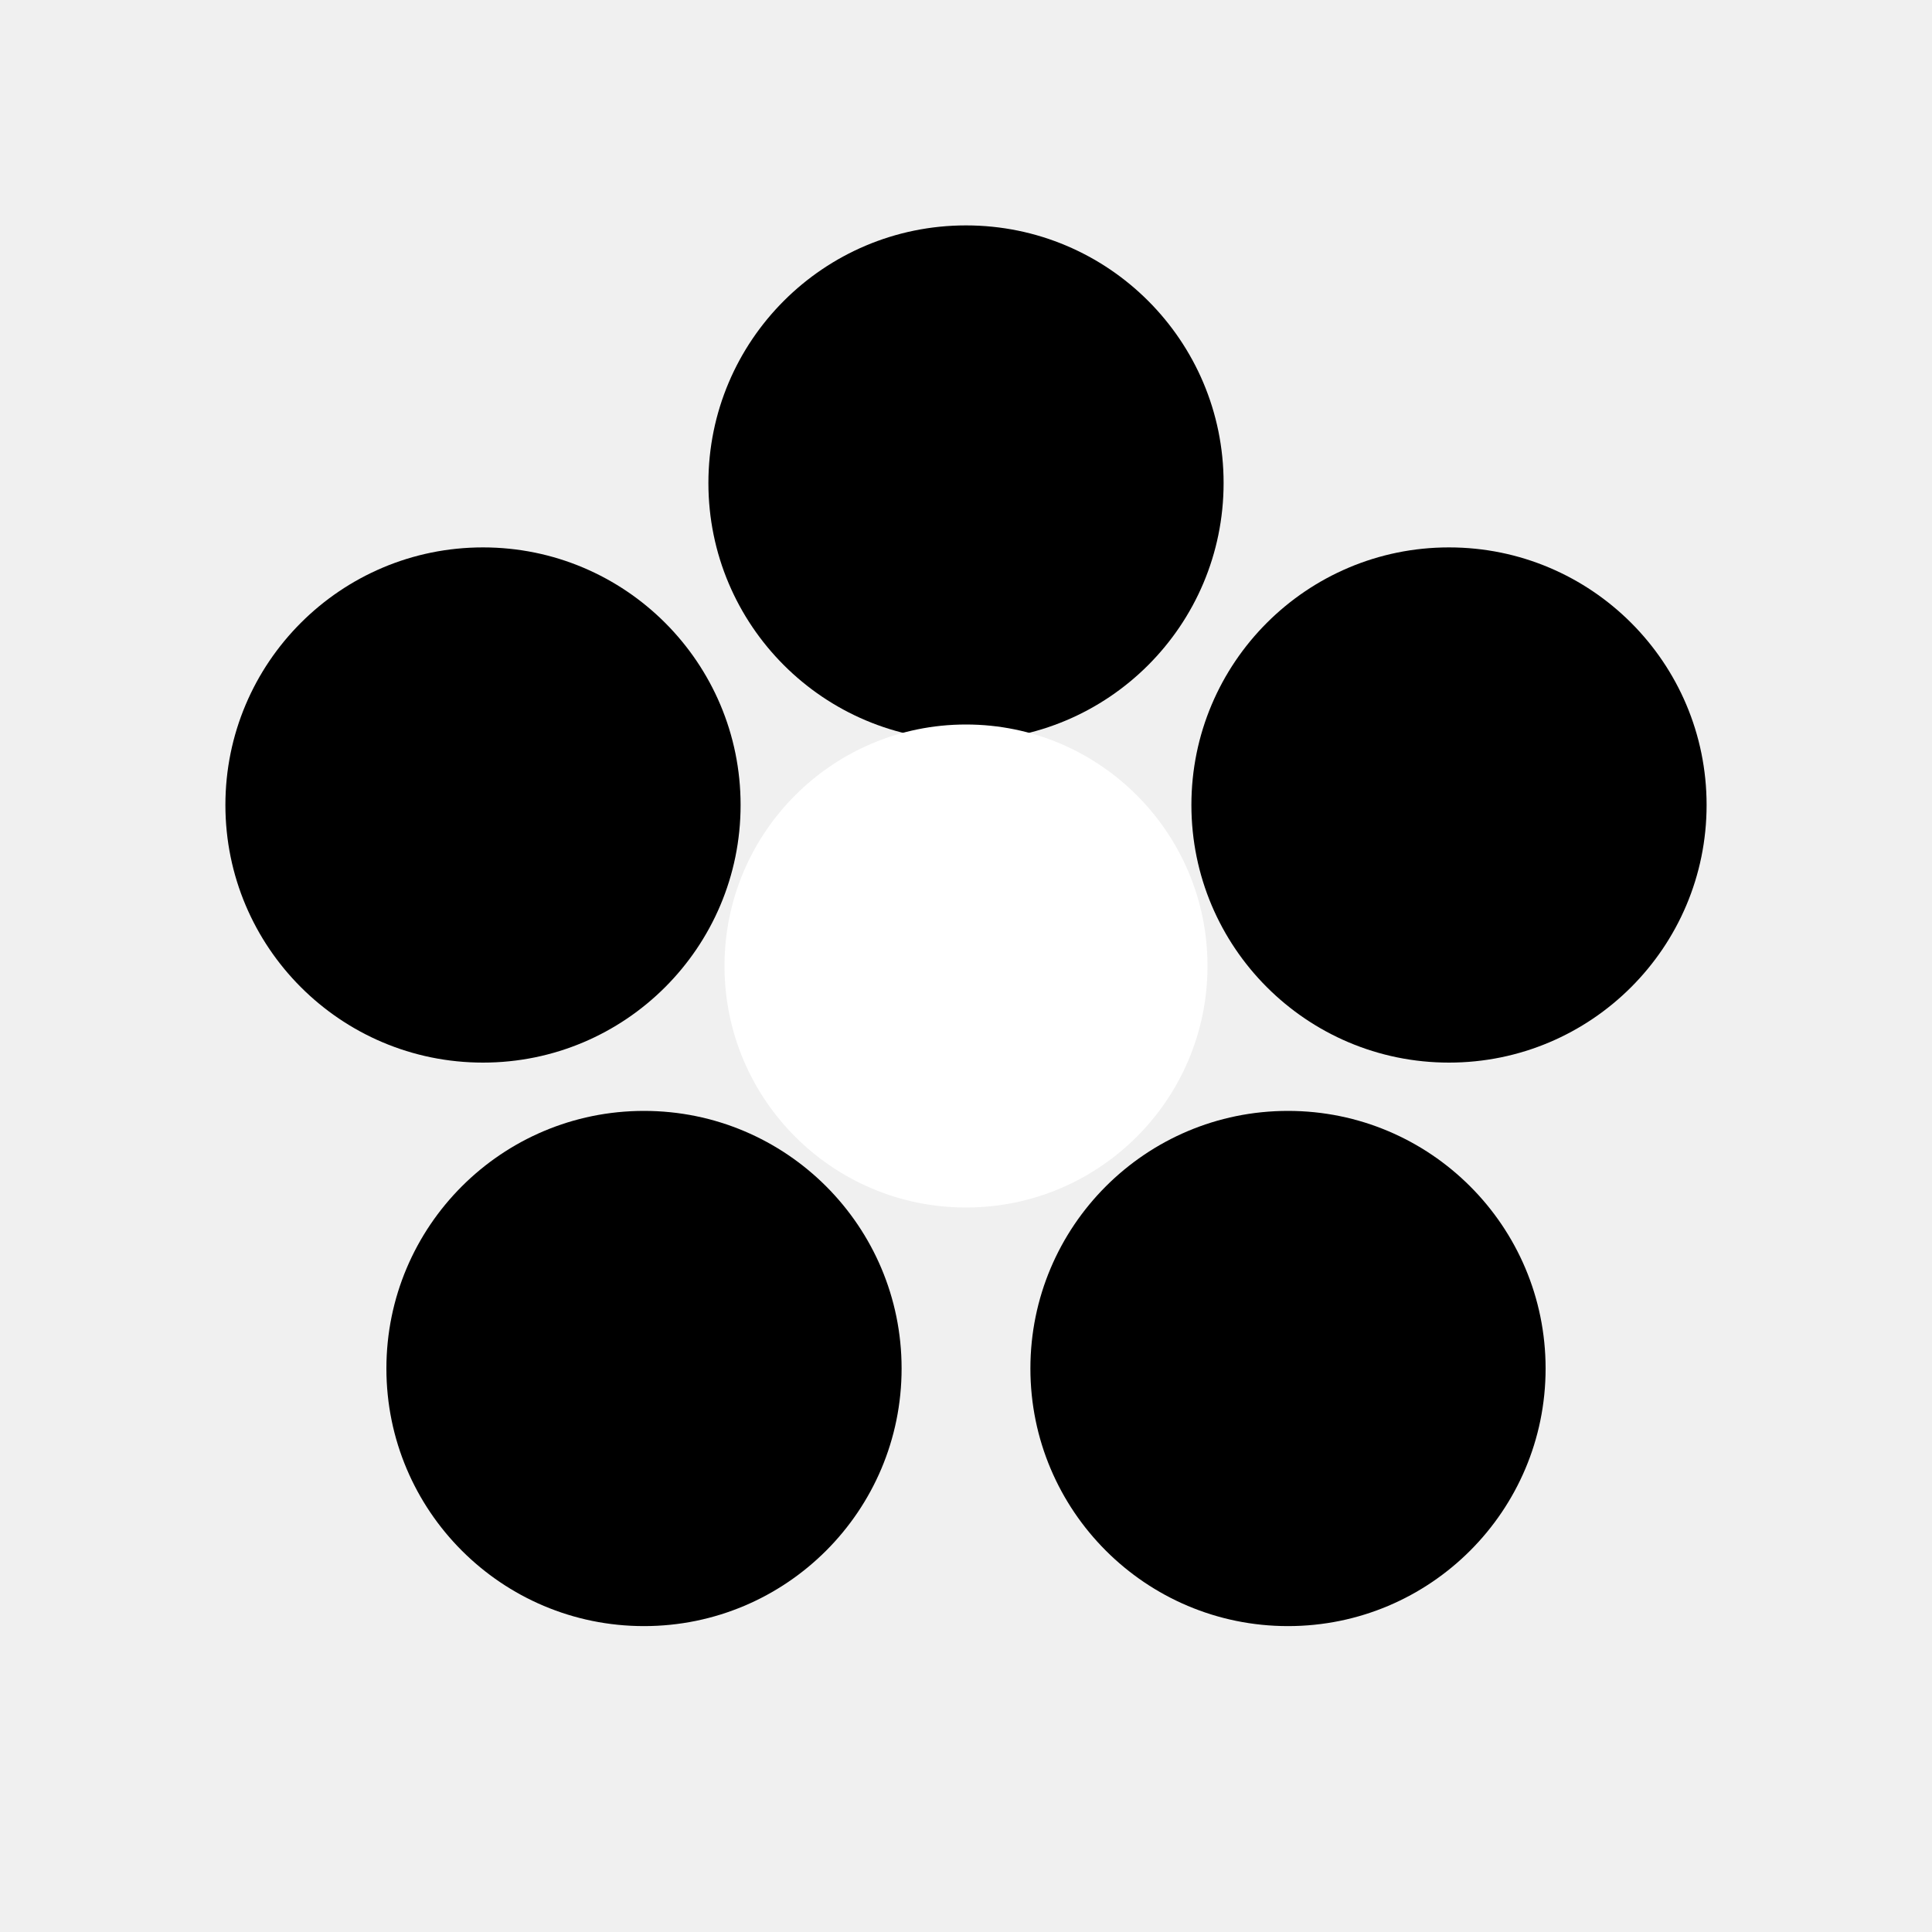
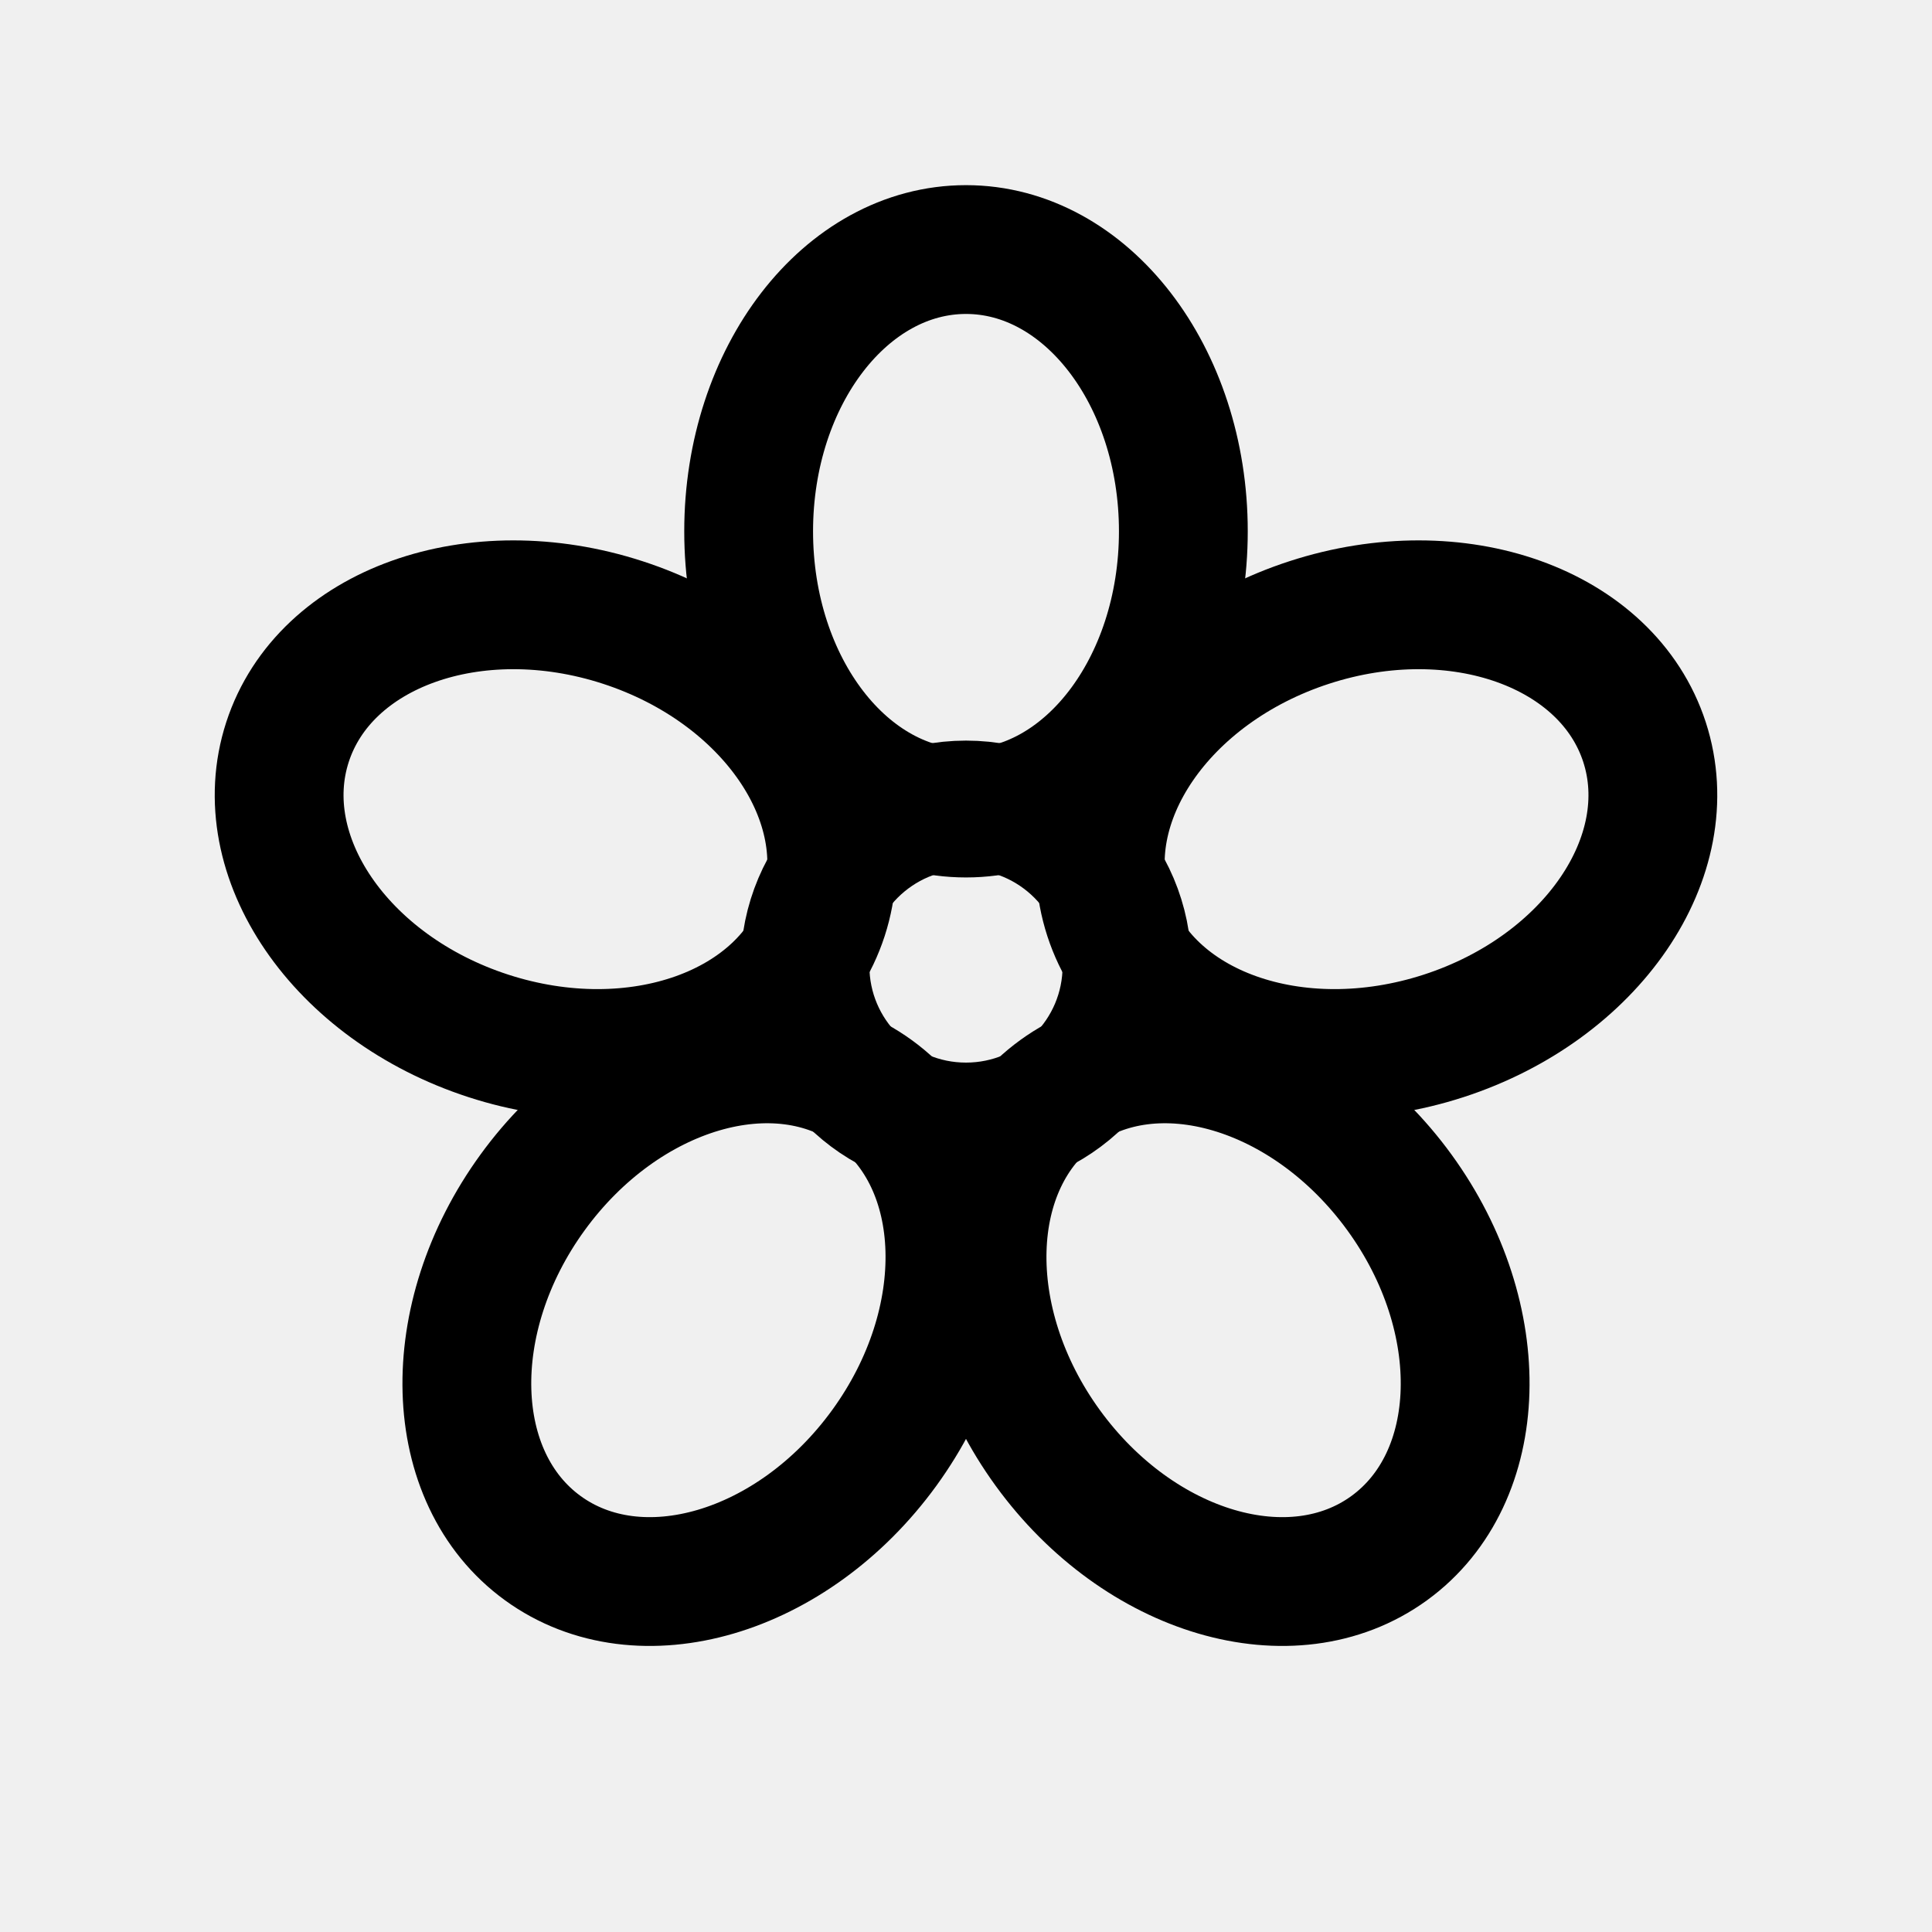
<svg xmlns="http://www.w3.org/2000/svg" viewBox="0 0 24 24">
-   <g fill="#000">
-     <circle cx="12" cy="6" r="3.2" />
-     <circle cx="18" cy="10" r="3.2" />
-     <circle cx="16" cy="17" r="3.2" />
-     <circle cx="8" cy="17" r="3.2" />
-     <circle cx="6" cy="10" r="3.2" />
+   <g fill="none" stroke="#000" stroke-width="1.6">
+     <circle cx="12" cy="12" r="2" />
+     <ellipse cx="12" cy="6.6" rx="2.7" ry="3.5" />
+     <ellipse cx="17.1" cy="10.3" rx="2.7" ry="3.5" transform="rotate(72 17.1 10.3)" />
+     <ellipse cx="15.2" cy="16.4" rx="2.7" ry="3.5" transform="rotate(144 15.2 16.4)" />
+     <ellipse cx="8.8" cy="16.4" rx="2.7" ry="3.5" transform="rotate(216 8.8 16.4)" />
+     <ellipse cx="6.9" cy="10.3" rx="2.7" ry="3.5" transform="rotate(288 6.9 10.3)" />
  </g>
-   <circle cx="12" cy="12" r="3" fill="#fff" />
</svg>
